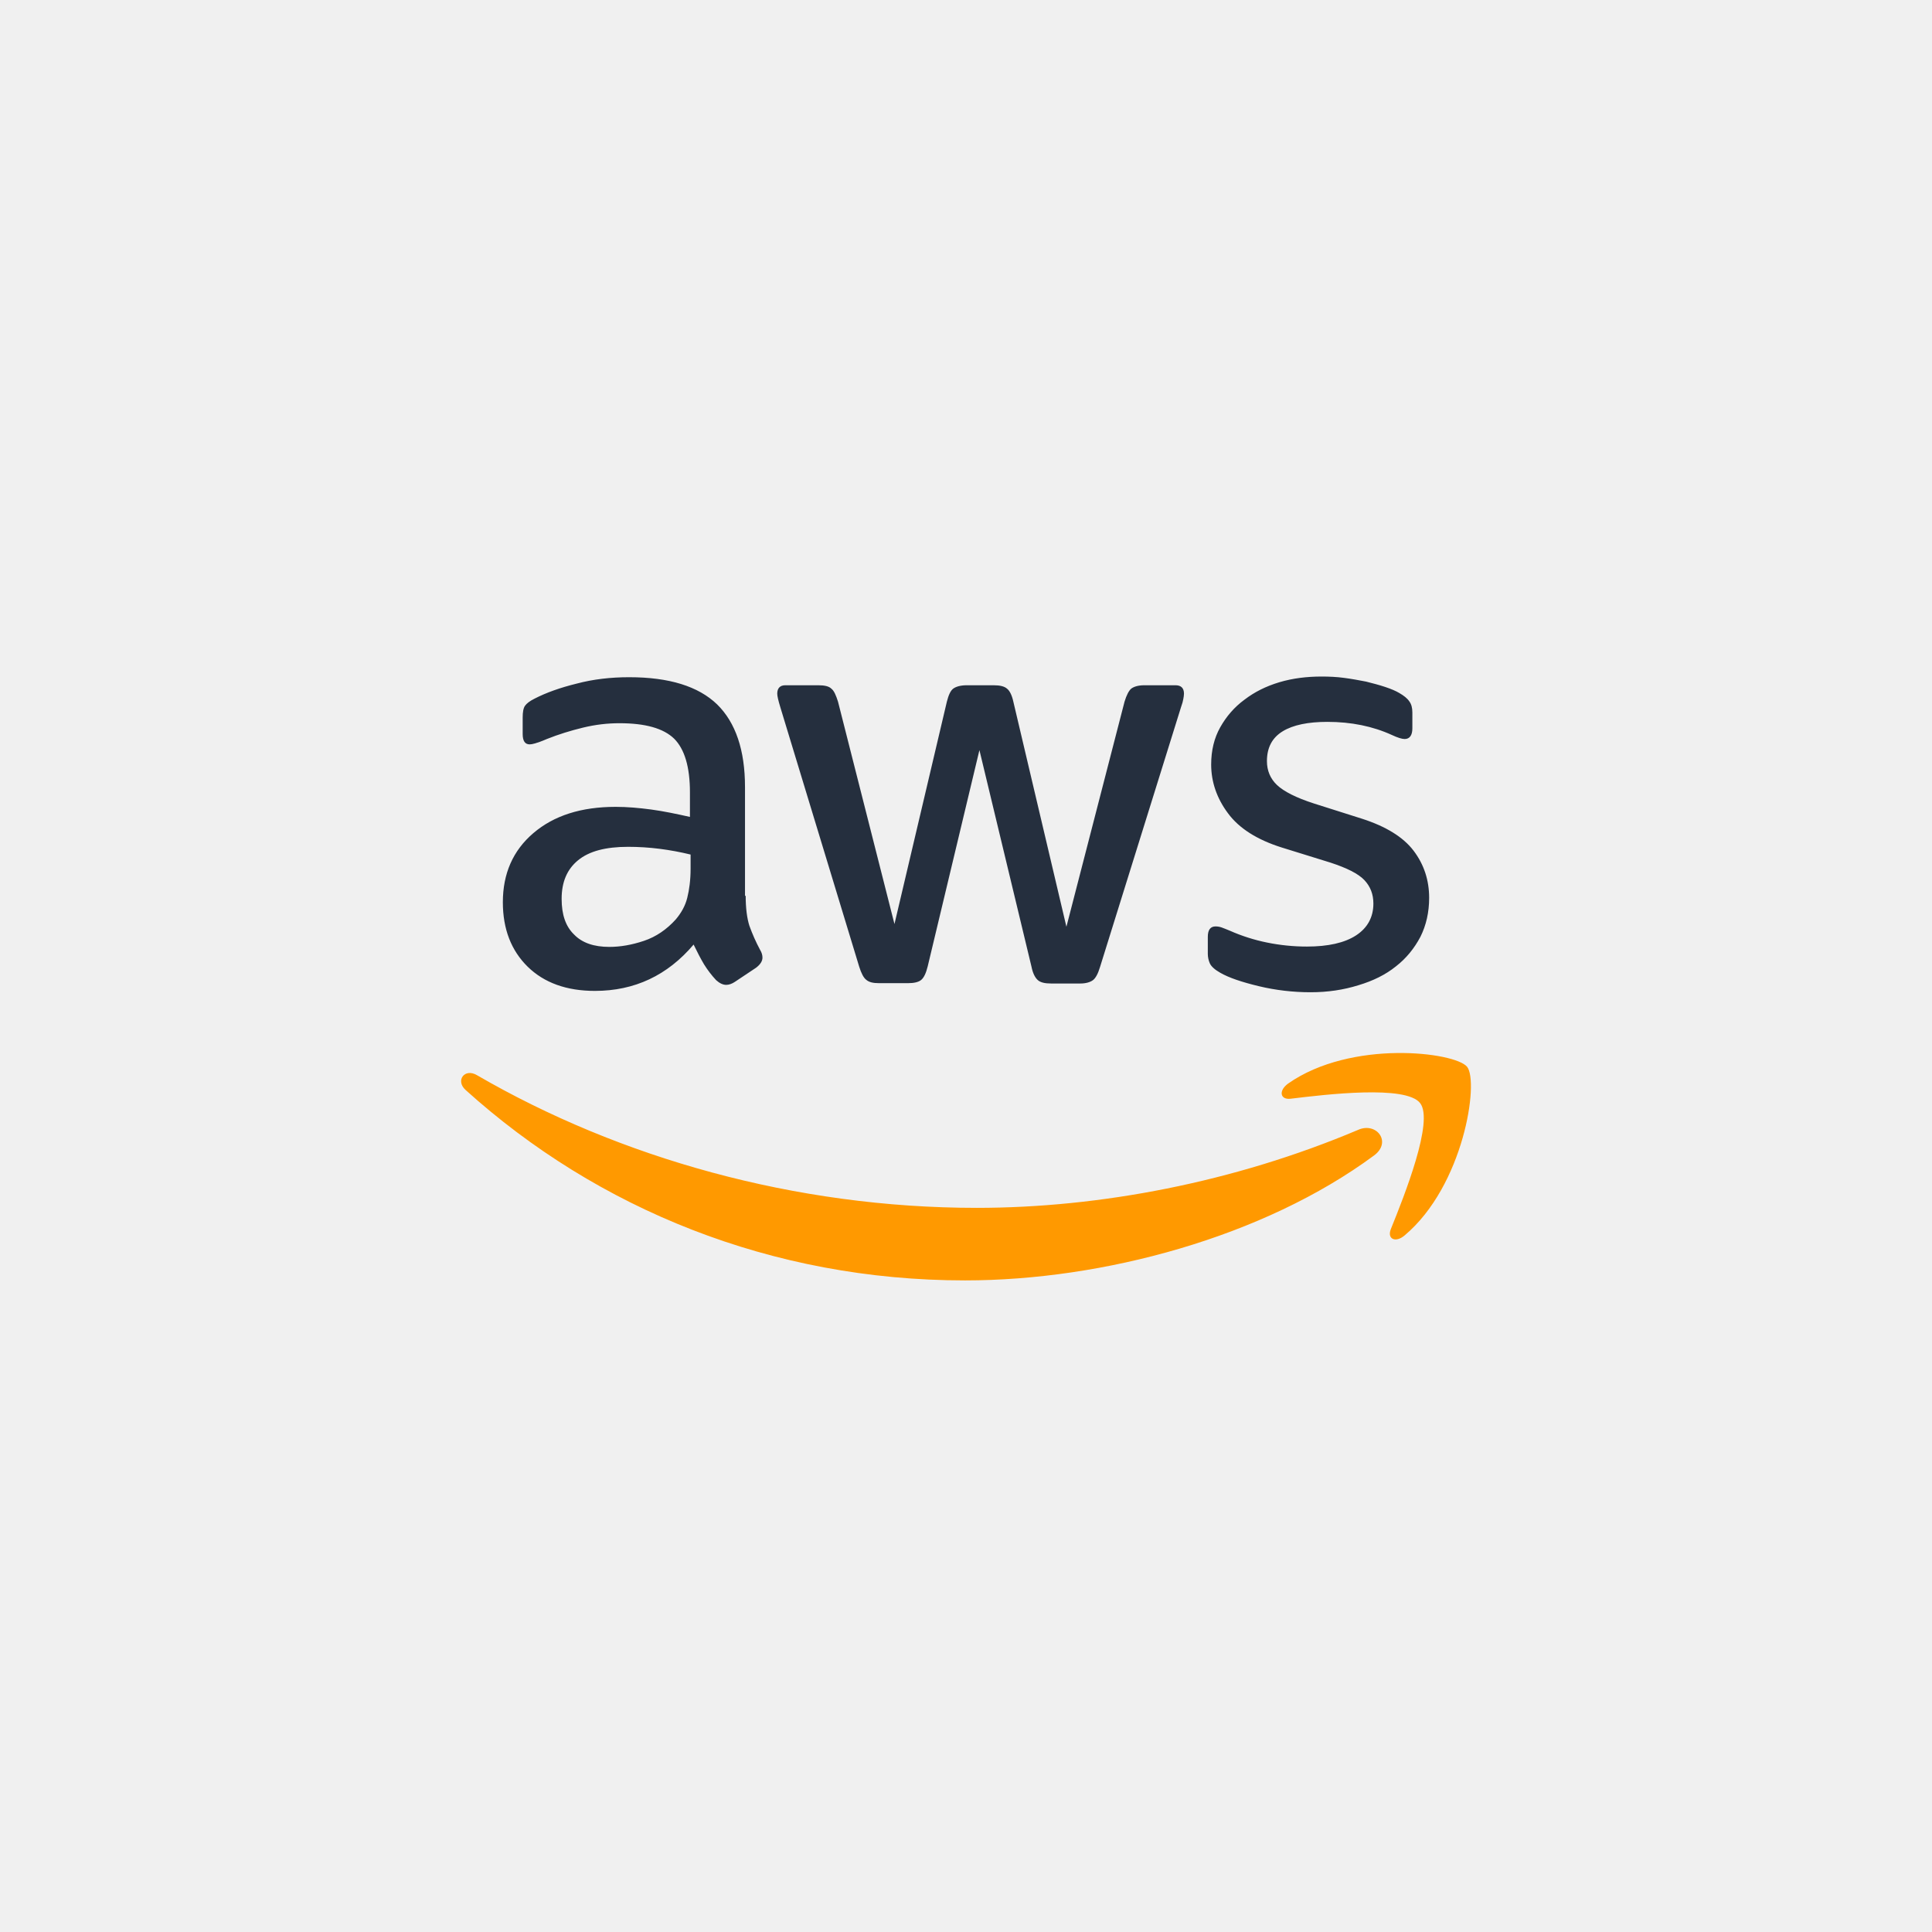
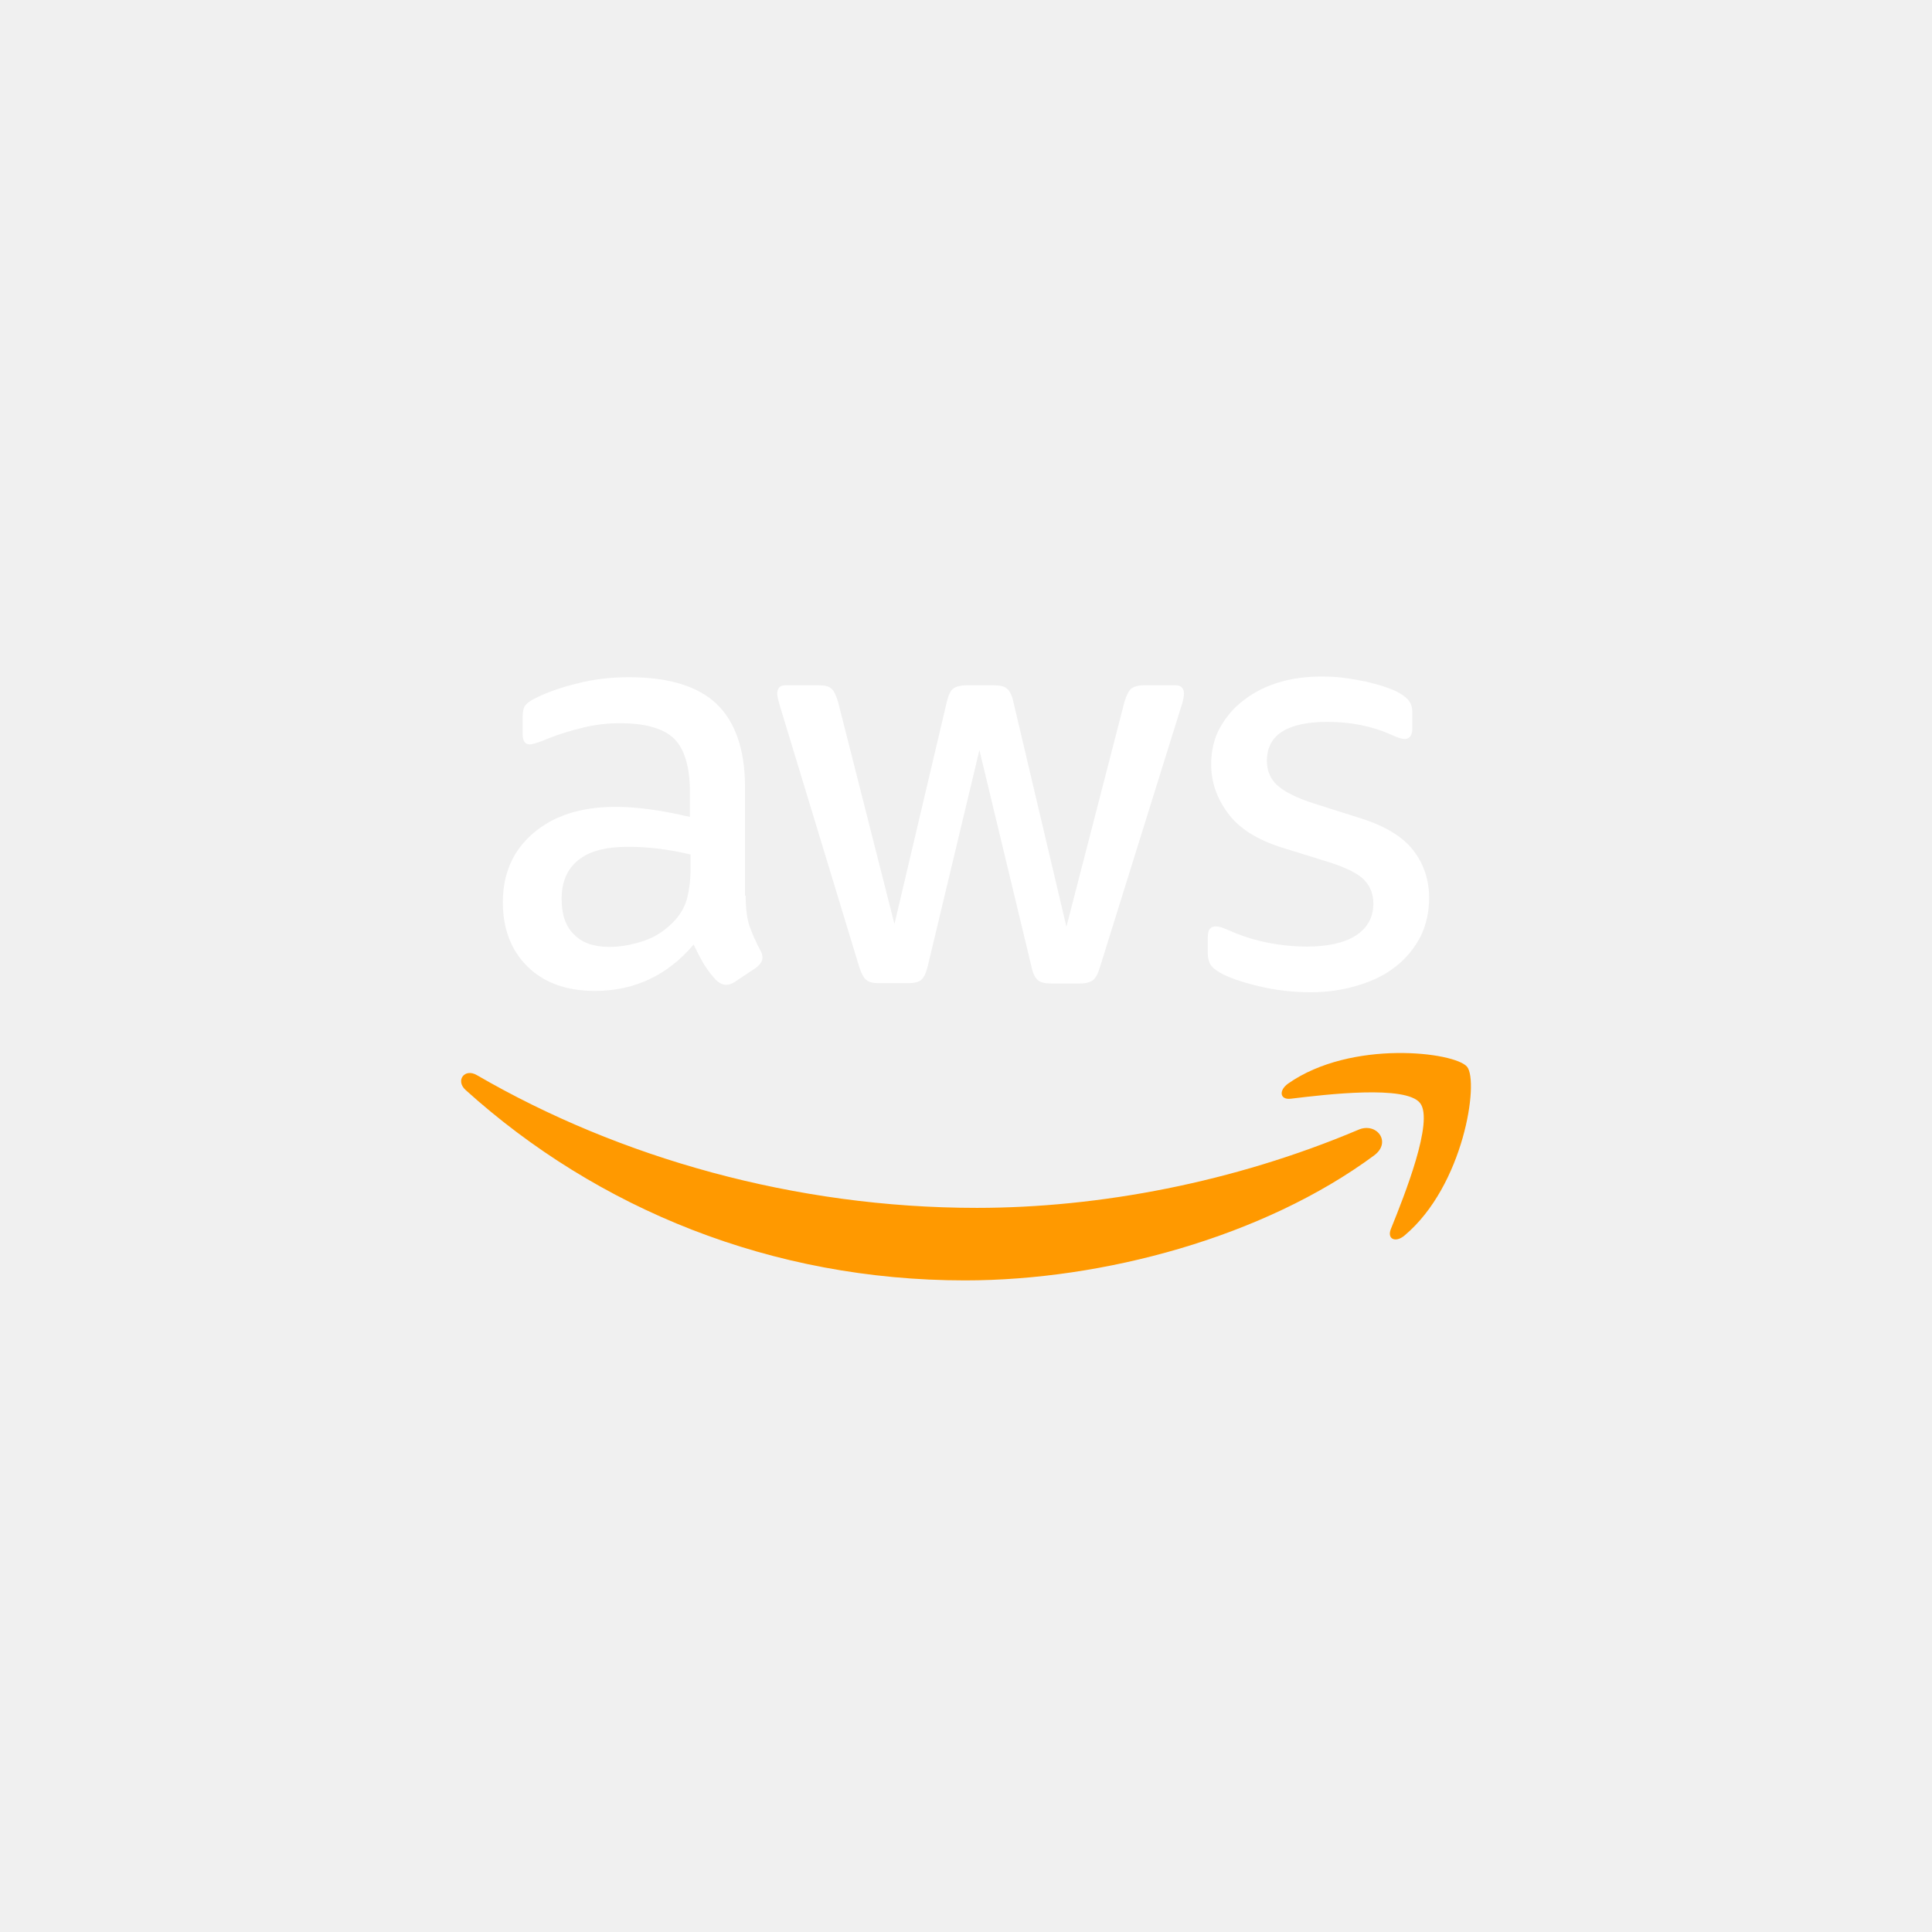
- <svg xmlns="http://www.w3.org/2000/svg" width="80" height="80" viewBox="0 0 80 80" fill="none">
-   <g clip-path="url(#clip0_270_10943)">
-     <path d="M30.877 37.095C30.877 37.61 30.933 38.027 31.03 38.333C31.154 38.677 31.302 39.012 31.475 39.334C31.545 39.446 31.572 39.557 31.572 39.654C31.572 39.793 31.489 39.932 31.308 40.071L30.432 40.655C30.307 40.739 30.182 40.781 30.07 40.781C29.931 40.781 29.792 40.711 29.653 40.586C29.466 40.385 29.298 40.166 29.153 39.932C29.013 39.696 28.874 39.431 28.721 39.112C27.637 40.391 26.274 41.031 24.633 41.031C23.465 41.031 22.533 40.697 21.851 40.03C21.17 39.362 20.822 38.472 20.822 37.359C20.822 36.177 21.239 35.218 22.088 34.495C22.936 33.772 24.063 33.41 25.495 33.41C25.968 33.41 26.455 33.452 26.969 33.521C27.484 33.591 28.012 33.702 28.569 33.827V32.812C28.569 31.755 28.346 31.018 27.915 30.587C27.47 30.156 26.719 29.947 25.648 29.947C25.161 29.947 24.661 30.003 24.146 30.128C23.631 30.253 23.131 30.406 22.644 30.601C22.422 30.698 22.255 30.754 22.157 30.782C22.06 30.809 21.99 30.823 21.935 30.823C21.74 30.823 21.643 30.684 21.643 30.392V29.71C21.643 29.488 21.671 29.321 21.74 29.224C21.81 29.126 21.935 29.029 22.13 28.932C22.616 28.681 23.2 28.473 23.882 28.306C24.563 28.125 25.287 28.042 26.051 28.042C27.706 28.042 28.916 28.417 29.695 29.168C30.46 29.919 30.849 31.06 30.849 32.589V37.095H30.877H30.877ZM25.231 39.209C25.69 39.209 26.163 39.126 26.663 38.959C27.164 38.792 27.609 38.486 27.984 38.069C28.207 37.804 28.374 37.513 28.457 37.179C28.541 36.845 28.596 36.441 28.596 35.969V35.385C28.174 35.282 27.747 35.203 27.317 35.148C26.883 35.093 26.447 35.065 26.009 35.065C25.078 35.065 24.396 35.245 23.937 35.621C23.478 35.997 23.256 36.525 23.256 37.22C23.256 37.874 23.423 38.361 23.77 38.695C24.104 39.042 24.591 39.209 25.231 39.209ZM36.398 40.711C36.148 40.711 35.981 40.669 35.87 40.572C35.758 40.489 35.661 40.294 35.578 40.03L32.31 29.279C32.226 29.001 32.184 28.82 32.184 28.723C32.184 28.501 32.295 28.375 32.518 28.375H33.881C34.145 28.375 34.326 28.417 34.423 28.515C34.535 28.598 34.618 28.793 34.701 29.057L37.038 38.263L39.207 29.057C39.277 28.779 39.36 28.598 39.471 28.515C39.583 28.431 39.778 28.375 40.028 28.375H41.14C41.404 28.375 41.586 28.417 41.697 28.515C41.808 28.598 41.905 28.793 41.961 29.057L44.158 38.375L46.564 29.057C46.647 28.779 46.745 28.598 46.842 28.515C46.953 28.431 47.134 28.375 47.385 28.375H48.678C48.9 28.375 49.026 28.487 49.026 28.723C49.026 28.793 49.012 28.862 48.998 28.946C48.984 29.029 48.956 29.14 48.9 29.293L45.549 40.044C45.465 40.322 45.368 40.502 45.257 40.586C45.145 40.669 44.965 40.725 44.728 40.725H43.532C43.268 40.725 43.087 40.683 42.976 40.586C42.865 40.489 42.767 40.308 42.712 40.03L40.556 31.06L38.414 40.016C38.345 40.294 38.261 40.475 38.15 40.572C38.039 40.669 37.844 40.711 37.594 40.711H36.398H36.398ZM54.269 41.087C53.545 41.087 52.822 41.003 52.127 40.836C51.431 40.669 50.889 40.488 50.528 40.28C50.305 40.155 50.152 40.016 50.097 39.891C50.042 39.768 50.014 39.635 50.013 39.501V38.792C50.013 38.5 50.124 38.361 50.333 38.361C50.418 38.361 50.503 38.375 50.583 38.403C50.667 38.43 50.792 38.486 50.931 38.541C51.422 38.758 51.935 38.921 52.461 39.028C53.005 39.139 53.56 39.195 54.116 39.195C54.992 39.195 55.673 39.042 56.146 38.736C56.619 38.43 56.869 37.985 56.869 37.415C56.869 37.026 56.744 36.706 56.494 36.441C56.243 36.177 55.771 35.941 55.089 35.718L53.073 35.093C52.057 34.773 51.306 34.3 50.847 33.674C50.389 33.062 50.152 32.381 50.152 31.657C50.152 31.073 50.277 30.559 50.528 30.114C50.778 29.669 51.112 29.279 51.529 28.974C51.946 28.654 52.419 28.417 52.975 28.25C53.532 28.084 54.116 28.014 54.727 28.014C55.033 28.014 55.353 28.028 55.659 28.07C55.979 28.111 56.271 28.167 56.563 28.223C56.841 28.292 57.106 28.362 57.356 28.445C57.606 28.528 57.801 28.612 57.94 28.695C58.135 28.807 58.274 28.918 58.357 29.043C58.441 29.154 58.483 29.307 58.483 29.502V30.156C58.483 30.448 58.371 30.601 58.163 30.601C58.051 30.601 57.871 30.545 57.634 30.434C56.841 30.072 55.951 29.891 54.964 29.891C54.171 29.891 53.545 30.017 53.114 30.281C52.683 30.545 52.461 30.948 52.461 31.518C52.461 31.908 52.6 32.242 52.878 32.506C53.156 32.77 53.671 33.034 54.408 33.271L56.383 33.897C57.384 34.217 58.107 34.661 58.538 35.232C58.969 35.802 59.178 36.456 59.178 37.179C59.178 37.777 59.053 38.319 58.816 38.792C58.566 39.265 58.232 39.682 57.801 40.016C57.37 40.363 56.855 40.614 56.257 40.794C55.632 40.989 54.978 41.087 54.269 41.087Z" fill="#252F3E" />
-     <path d="M56.897 47.845C52.322 51.225 45.674 53.019 39.959 53.019C31.948 53.019 24.731 50.056 19.279 45.133C18.848 44.744 19.237 44.216 19.752 44.522C25.648 47.943 32.922 50.015 40.446 50.015C45.522 50.015 51.098 48.958 56.23 46.788C56.995 46.441 57.648 47.289 56.897 47.845ZM58.803 45.676C58.219 44.925 54.937 45.314 53.449 45.495C53.004 45.551 52.934 45.161 53.337 44.869C55.952 43.033 60.249 43.562 60.75 44.174C61.25 44.8 60.611 49.097 58.163 51.155C57.788 51.475 57.426 51.308 57.593 50.891C58.149 49.514 59.387 46.413 58.803 45.676Z" fill="#FF9900" />
+ <svg xmlns="http://www.w3.org/2000/svg" width="120" height="120" viewBox="0 0 120 120" fill="none">
+   <g clip-path="url(#clip0_688_16637)">
+     <path d="M46.315 55.643C46.315 56.415 46.398 57.041 46.544 57.499C46.729 58.016 46.953 58.518 47.212 59.001C47.316 59.168 47.357 59.335 47.357 59.481C47.357 59.69 47.232 59.898 46.961 60.107L45.647 60.983C45.459 61.108 45.272 61.171 45.105 61.171C44.896 61.171 44.687 61.067 44.479 60.879C44.198 60.577 43.946 60.248 43.728 59.898C43.519 59.544 43.31 59.147 43.081 58.668C41.454 60.587 39.41 61.547 36.948 61.547C35.196 61.547 33.798 61.046 32.776 60.045C31.754 59.043 31.232 57.708 31.232 56.039C31.232 54.266 31.858 52.827 33.131 51.742C34.403 50.657 36.093 50.115 38.242 50.115C38.951 50.115 39.681 50.177 40.453 50.282C41.225 50.386 42.017 50.553 42.852 50.741V49.218C42.852 47.632 42.518 46.527 41.871 45.88C41.204 45.233 40.077 44.92 38.471 44.92C37.741 44.92 36.99 45.004 36.218 45.192C35.446 45.379 34.695 45.609 33.965 45.901C33.631 46.047 33.381 46.13 33.235 46.172C33.089 46.214 32.985 46.235 32.901 46.235C32.609 46.235 32.463 46.026 32.463 45.588V44.566C32.463 44.232 32.505 43.982 32.609 43.836C32.713 43.69 32.901 43.544 33.193 43.398C33.923 43.022 34.8 42.709 35.822 42.459C36.844 42.188 37.929 42.063 39.076 42.063C41.559 42.063 43.373 42.626 44.542 43.752C45.689 44.879 46.273 46.589 46.273 48.884V55.643H46.315H46.315ZM37.845 58.814C38.534 58.814 39.243 58.689 39.994 58.438C40.745 58.188 41.412 57.729 41.975 57.103C42.309 56.707 42.56 56.269 42.685 55.768C42.81 55.267 42.893 54.662 42.893 53.953V53.077C42.261 52.923 41.62 52.805 40.974 52.722C40.324 52.64 39.669 52.598 39.013 52.597C37.615 52.597 36.593 52.868 35.905 53.432C35.217 53.995 34.883 54.788 34.883 55.831C34.883 56.811 35.133 57.541 35.655 58.042C36.155 58.563 36.886 58.814 37.845 58.814ZM54.596 61.067C54.221 61.067 53.97 61.004 53.803 60.858C53.637 60.733 53.49 60.441 53.365 60.045L48.463 43.919C48.338 43.502 48.275 43.231 48.275 43.085C48.275 42.751 48.442 42.563 48.776 42.563H50.82C51.217 42.563 51.488 42.626 51.634 42.772C51.801 42.897 51.926 43.189 52.051 43.585L55.556 57.395L58.81 43.585C58.914 43.168 59.04 42.897 59.206 42.772C59.373 42.647 59.665 42.563 60.041 42.563H61.71C62.106 42.563 62.377 42.626 62.544 42.772C62.711 42.897 62.857 43.189 62.94 43.585L66.237 57.562L69.845 43.585C69.97 43.168 70.116 42.897 70.262 42.772C70.429 42.647 70.7 42.563 71.076 42.563H73.016C73.35 42.563 73.537 42.73 73.537 43.085C73.537 43.189 73.516 43.294 73.496 43.419C73.475 43.544 73.433 43.711 73.35 43.94L68.322 60.065C68.197 60.483 68.051 60.754 67.884 60.879C67.717 61.004 67.446 61.087 67.092 61.087H65.298C64.901 61.087 64.63 61.025 64.463 60.879C64.296 60.733 64.15 60.462 64.067 60.045L60.833 46.589L57.621 60.023C57.517 60.441 57.391 60.712 57.224 60.858C57.058 61.004 56.765 61.067 56.39 61.067H54.596H54.596ZM81.402 61.63C80.317 61.63 79.232 61.505 78.189 61.254C77.146 61.004 76.333 60.733 75.791 60.42C75.457 60.232 75.227 60.024 75.144 59.836C75.063 59.652 75.02 59.453 75.019 59.252V58.188C75.019 57.75 75.186 57.541 75.499 57.541C75.626 57.542 75.753 57.563 75.874 57.604C75.999 57.646 76.187 57.729 76.395 57.812C77.132 58.136 77.901 58.381 78.69 58.542C79.507 58.708 80.339 58.792 81.173 58.793C82.487 58.793 83.509 58.563 84.218 58.104C84.927 57.645 85.303 56.978 85.303 56.123C85.303 55.539 85.115 55.059 84.74 54.662C84.364 54.266 83.655 53.912 82.633 53.578L79.608 52.639C78.085 52.159 76.959 51.45 76.27 50.511C75.582 49.593 75.227 48.571 75.227 47.486C75.227 46.61 75.415 45.838 75.791 45.171C76.166 44.503 76.667 43.919 77.293 43.46C77.918 42.98 78.628 42.626 79.462 42.376C80.296 42.125 81.172 42.021 82.09 42.021C82.549 42.021 83.029 42.042 83.488 42.104C83.968 42.167 84.406 42.25 84.844 42.334C85.261 42.438 85.658 42.542 86.033 42.668C86.409 42.793 86.701 42.918 86.909 43.043C87.201 43.21 87.41 43.377 87.535 43.565C87.66 43.732 87.723 43.961 87.723 44.253V45.233C87.723 45.672 87.556 45.901 87.243 45.901C87.076 45.901 86.805 45.817 86.451 45.651C85.261 45.108 83.926 44.837 82.445 44.837C81.256 44.837 80.317 45.025 79.671 45.421C79.024 45.817 78.69 46.423 78.69 47.278C78.69 47.862 78.899 48.362 79.316 48.759C79.733 49.155 80.505 49.552 81.611 49.906L84.573 50.845C86.075 51.325 87.159 51.992 87.806 52.847C88.453 53.703 88.766 54.683 88.766 55.768C88.766 56.665 88.578 57.479 88.223 58.188C87.848 58.897 87.347 59.523 86.701 60.024C86.054 60.545 85.282 60.921 84.385 61.192C83.446 61.484 82.466 61.63 81.402 61.63V61.63Z" fill="white" />
+     <path d="M85.346 71.768C78.483 76.838 68.512 79.528 59.938 79.528C47.922 79.528 37.096 75.085 28.919 67.701C28.272 67.117 28.856 66.324 29.628 66.783C38.472 71.915 49.383 75.023 60.668 75.023C68.282 75.023 76.647 73.437 84.345 70.183C85.492 69.661 86.473 70.934 85.346 71.768V71.768ZM88.204 68.514C87.328 67.388 82.405 67.972 80.173 68.243C79.505 68.326 79.401 67.742 80.006 67.304C83.928 64.55 90.374 65.343 91.125 66.261C91.876 67.2 90.916 73.646 87.245 76.733C86.681 77.213 86.139 76.963 86.389 76.337C87.224 74.272 89.08 69.62 88.204 68.514V68.514Z" fill="#FF9900" />
  </g>
  <defs>
-     <clipPath id="clip0_270_10943">
-       <rect width="42" height="25.101" fill="white" transform="translate(19 28)" />
+     <clipPath id="clip0_688_16637">
+       <rect width="63" height="37.652" fill="white" transform="translate(28.5 42)" />
    </clipPath>
  </defs>
</svg>
